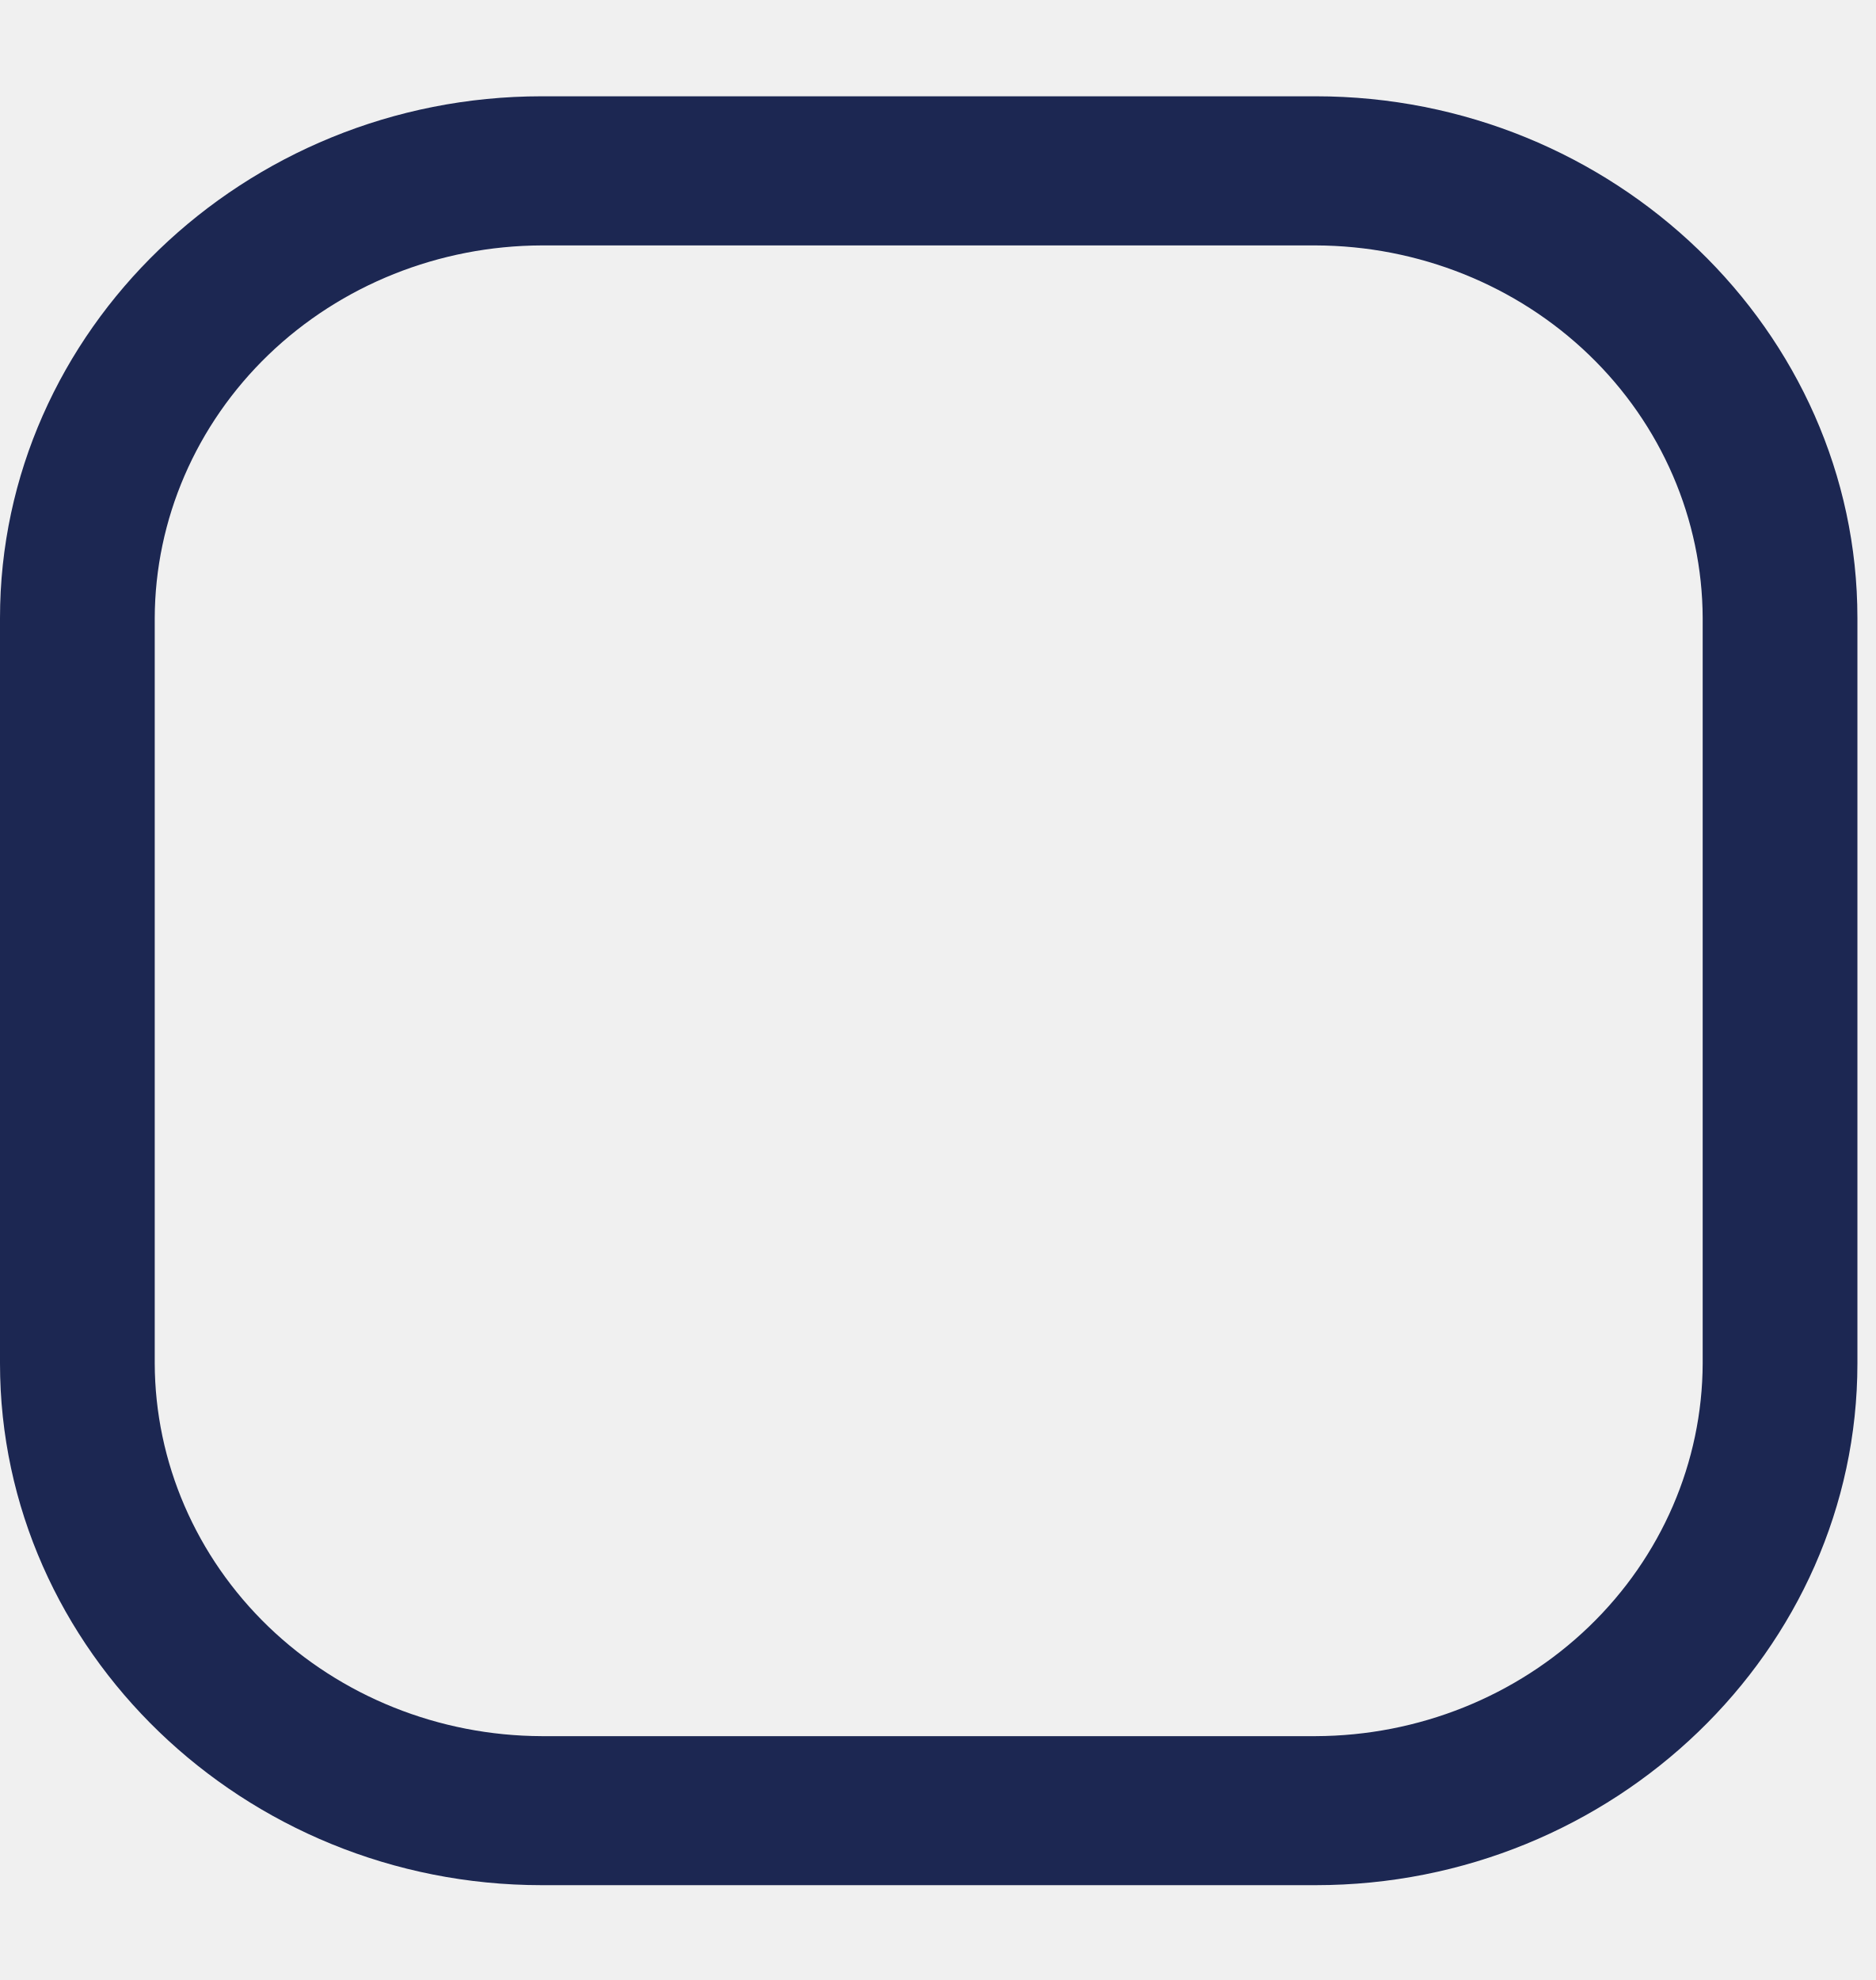
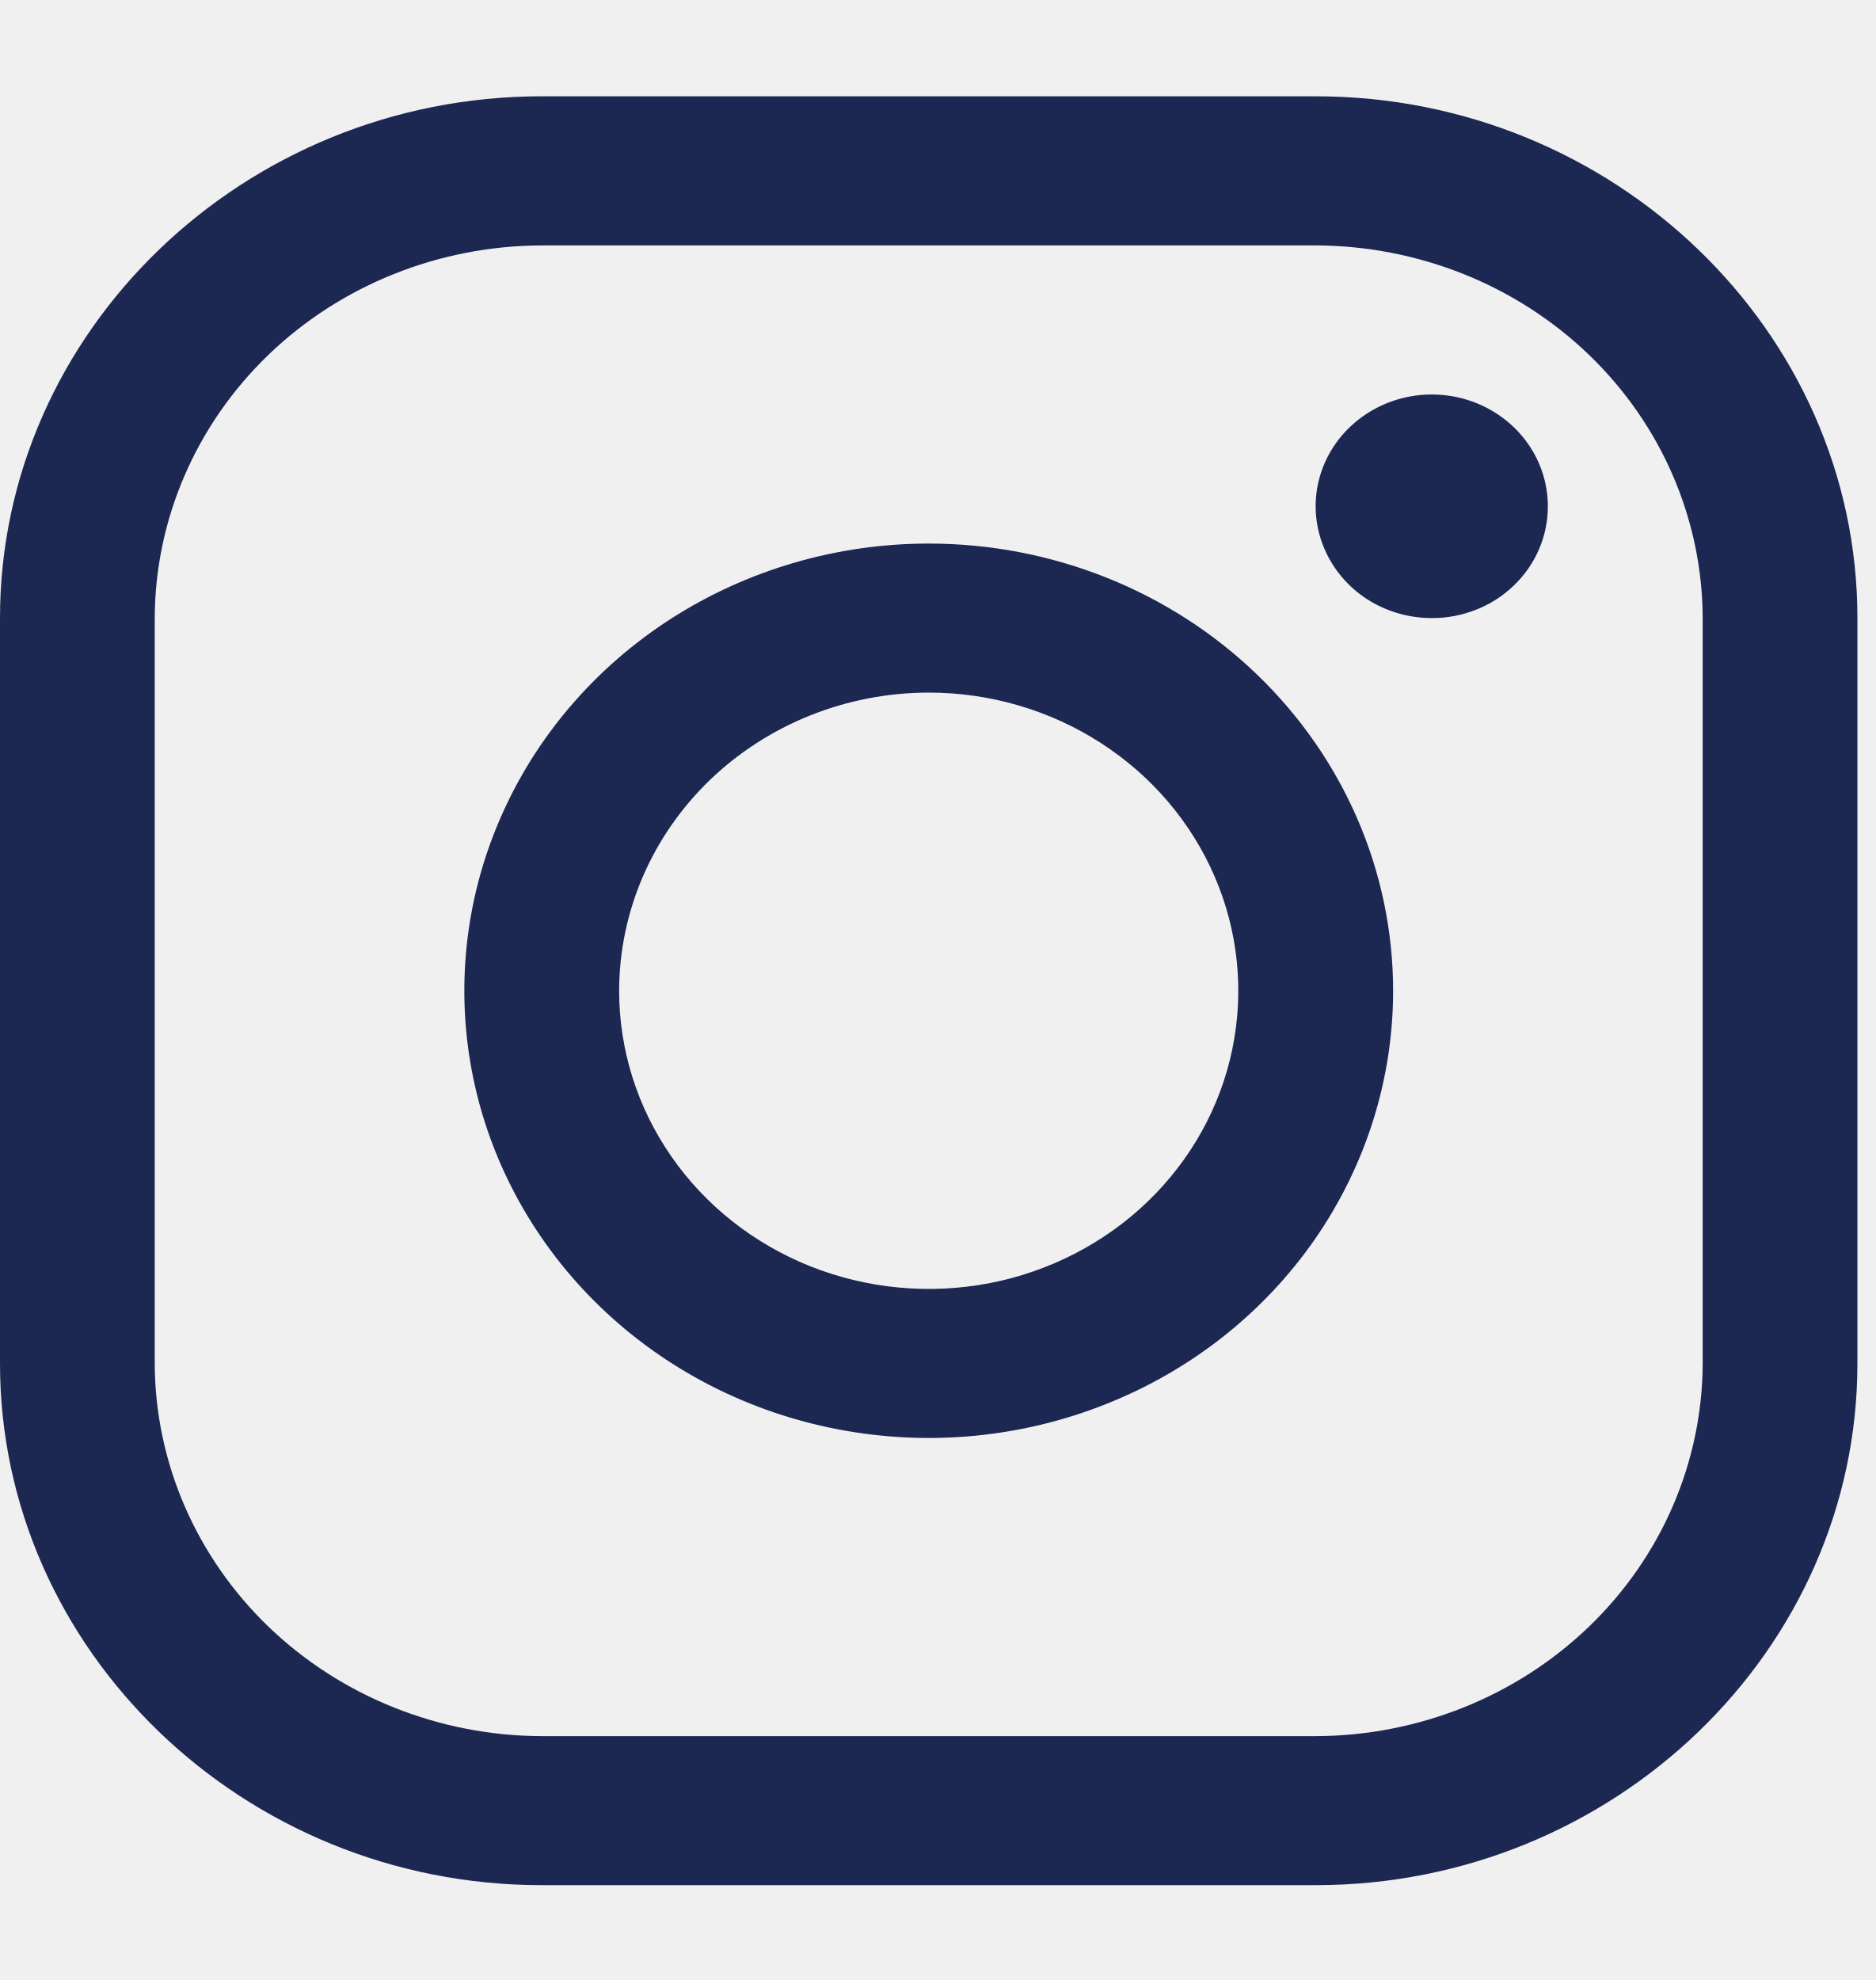
<svg xmlns="http://www.w3.org/2000/svg" width="18" height="19" viewBox="0 0 18 19" fill="none">
-   <path d="M12.627 2.355C13.611 2.358 14.554 2.735 15.25 3.405C15.946 4.075 16.338 4.984 16.341 5.931V13.083C16.338 14.031 15.946 14.939 15.25 15.609C14.554 16.279 13.611 16.657 12.627 16.66H5.199C4.215 16.657 3.272 16.279 2.576 15.609C1.881 14.939 1.488 14.031 1.485 13.083V5.931C1.488 4.984 1.881 4.075 2.576 3.405C3.272 2.735 4.215 2.358 5.199 2.355H12.627ZM12.627 0.924H5.199C2.34 0.924 0 3.177 0 5.931V13.083C0 15.837 2.34 18.09 5.199 18.09H12.627C15.486 18.09 17.826 15.837 17.826 13.083V5.931C17.826 3.177 15.486 0.924 12.627 0.924Z" fill="#1C2752" />
+   <g clip-path="url(#clip0_1_323)">
+     <path d="M12.627 2.355C13.611 2.358 14.554 2.735 15.25 3.405C15.946 4.075 16.338 4.984 16.341 5.931V13.083C16.338 14.031 15.946 14.939 15.25 15.609C14.554 16.279 13.611 16.657 12.627 16.66H5.199C4.215 16.657 3.272 16.279 2.576 15.609C1.881 14.939 1.488 14.031 1.485 13.083V5.931C1.488 4.984 1.881 4.075 2.576 3.405C3.272 2.735 4.215 2.358 5.199 2.355H12.627ZM12.627 0.924H5.199C2.34 0.924 0 3.177 0 5.931V13.083C0 15.837 2.34 18.09 5.199 18.09H12.627C15.486 18.09 17.826 15.837 17.826 13.083V5.931C17.826 3.177 15.486 0.924 12.627 0.924Z" fill="#1C2752" />
+     <path d="M13.741 5.931C13.521 5.931 13.305 5.868 13.122 5.751C12.939 5.633 12.796 5.465 12.712 5.269C12.627 5.073 12.605 4.857 12.648 4.649C12.691 4.441 12.797 4.25 12.953 4.1C13.109 3.95 13.307 3.848 13.524 3.806C13.74 3.765 13.964 3.786 14.167 3.867C14.371 3.949 14.545 4.086 14.667 4.262C14.79 4.439 14.855 4.646 14.855 4.859C14.855 5 14.827 5.139 14.771 5.269C14.715 5.4 14.633 5.518 14.529 5.618C14.426 5.718 14.303 5.797 14.168 5.85C14.032 5.904 13.887 5.932 13.741 5.931ZM8.913 6.646C9.501 6.646 10.075 6.814 10.564 7.129C11.052 7.443 11.433 7.89 11.658 8.413C11.883 8.935 11.942 9.511 11.827 10.066C11.713 10.621 11.43 11.13 11.014 11.531C10.598 11.931 10.069 12.203 9.493 12.314C8.916 12.424 8.319 12.367 7.776 12.151C7.233 11.934 6.769 11.568 6.443 11.097C6.116 10.627 5.942 10.073 5.942 9.508C5.943 8.749 6.256 8.022 6.813 7.485C7.37 6.949 8.125 6.647 8.913 6.646ZM8.913 5.216C8.032 5.216 7.17 5.468 6.437 5.939C5.704 6.411 5.133 7.081 4.796 7.865C4.458 8.649 4.37 9.512 4.542 10.345C4.714 11.177 5.139 11.942 5.762 12.542C6.385 13.142 7.179 13.551 8.044 13.716C8.908 13.882 9.804 13.797 10.618 13.472C11.433 13.148 12.129 12.598 12.619 11.892C13.108 11.186 13.37 10.356 13.37 9.508C13.37 8.369 12.9 7.278 12.064 6.473C11.229 5.668 10.095 5.216 8.913 5.216Z" fill="#1C2752" />
+   </g>
+   <defs>
+     <clipPath id="clip0_1_323">
+       <rect width="18" height="19" fill="white" />
+     </clipPath>
+   </defs>
</svg>
